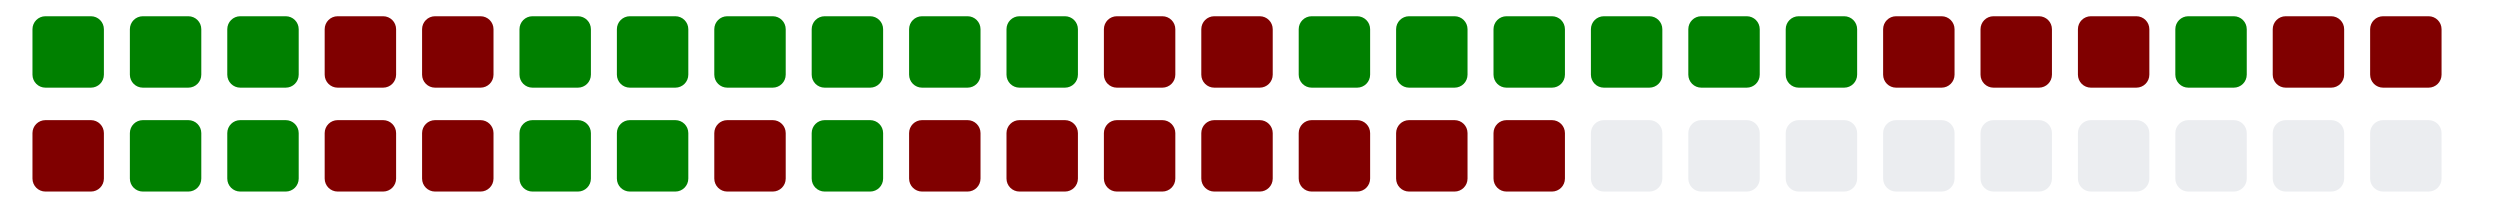
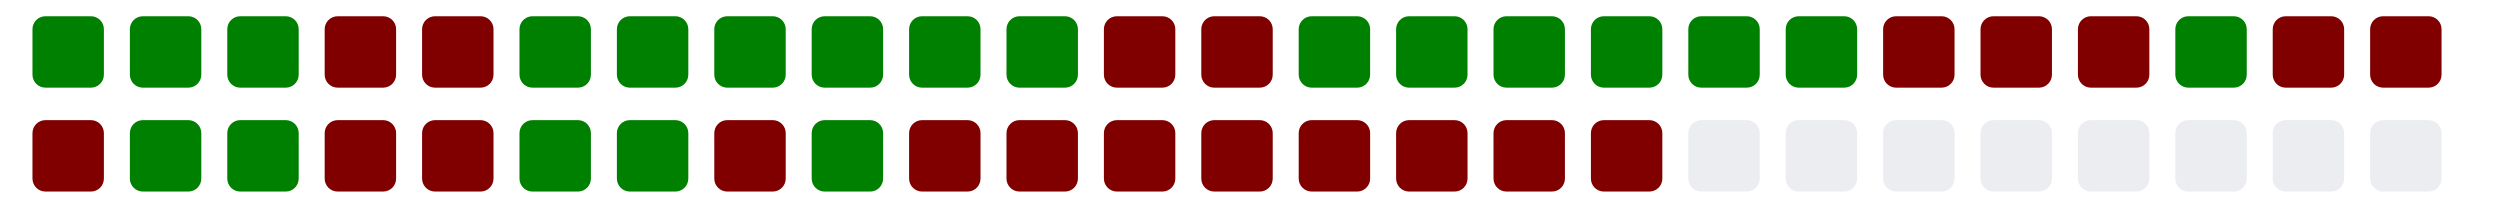
<svg xmlns="http://www.w3.org/2000/svg" viewBox="0 0 385 11" width="385" height="32">
  <g>
    <rect class="day" x="5" y="-8" width="11" height="11" fill="#008000" rx="2" ry="2" />
    <rect class="day" x="5" y="8" width="11" height="11" fill="#800000" rx="2" ry="2" />
    <rect class="day" x="20" y="-8" width="11" height="11" fill="#008000" rx="2" ry="2" />
    <rect class="day" x="20" y="8" width="11" height="11" fill="#008000" rx="2" ry="2" />
    <rect class="day" x="35" y="-8" width="11" height="11" fill="#008000" rx="2" ry="2" />
    <rect class="day" x="35" y="8" width="11" height="11" fill="#008000" rx="2" ry="2" />
    <rect class="day" x="50" y="-8" width="11" height="11" fill="#800000" rx="2" ry="2" />
    <rect class="day" x="50" y="8" width="11" height="11" fill="#800000" rx="2" ry="2" />
    <rect class="day" x="65" y="-8" width="11" height="11" fill="#800000" rx="2" ry="2" />
    <rect class="day" x="65" y="8" width="11" height="11" fill="#800000" rx="2" ry="2" />
    <rect class="day" x="80" y="-8" width="11" height="11" fill="#008000" rx="2" ry="2" />
    <rect class="day" x="80" y="8" width="11" height="11" fill="#008000" rx="2" ry="2" />
    <rect class="day" x="95" y="-8" width="11" height="11" fill="#008000" rx="2" ry="2" />
    <rect class="day" x="95" y="8" width="11" height="11" fill="#008000" rx="2" ry="2" />
    <rect class="day" x="110" y="-8" width="11" height="11" fill="#008000" rx="2" ry="2" />
    <rect class="day" x="110" y="8" width="11" height="11" fill="#800000" rx="2" ry="2" />
    <rect class="day" x="125" y="-8" width="11" height="11" fill="#008000" rx="2" ry="2" />
    <rect class="day" x="125" y="8" width="11" height="11" fill="#008000" rx="2" ry="2" />
    <rect class="day" x="140" y="-8" width="11" height="11" fill="#008000" rx="2" ry="2" />
    <rect class="day" x="140" y="8" width="11" height="11" fill="#800000" rx="2" ry="2" />
    <rect class="day" x="155" y="-8" width="11" height="11" fill="#008000" rx="2" ry="2" />
    <rect class="day" x="155" y="8" width="11" height="11" fill="#800000" rx="2" ry="2" />
    <rect class="day" x="170" y="-8" width="11" height="11" fill="#800000" rx="2" ry="2" />
    <rect class="day" x="170" y="8" width="11" height="11" fill="#800000" rx="2" ry="2" />
    <rect class="day" x="185" y="-8" width="11" height="11" fill="#800000" rx="2" ry="2" />
    <rect class="day" x="185" y="8" width="11" height="11" fill="#800000" rx="2" ry="2" />
    <rect class="day" x="200" y="-8" width="11" height="11" fill="#008000" rx="2" ry="2" />
    <rect class="day" x="200" y="8" width="11" height="11" fill="#800000" rx="2" ry="2" />
    <rect class="day" x="215" y="-8" width="11" height="11" fill="#008000" rx="2" ry="2" />
    <rect class="day" x="215" y="8" width="11" height="11" fill="#800000" rx="2" ry="2" />
    <rect class="day" x="230" y="-8" width="11" height="11" fill="#008000" rx="2" ry="2" />
    <rect class="day" x="230" y="8" width="11" height="11" fill="#800000" rx="2" ry="2" />
    <rect class="day" x="245" y="-8" width="11" height="11" fill="#008000" rx="2" ry="2" />
-     <rect class="day" x="245" y="8" width="11" height="11" fill="#ebedf0" rx="2" ry="2" />
+     <rect class="day" x="245" y="8" width="11" height="11" fill="#800000" rx="2" ry="2" />
    <rect class="day" x="260" y="-8" width="11" height="11" fill="#008000" rx="2" ry="2" />
    <rect class="day" x="260" y="8" width="11" height="11" fill="#ebedf0" rx="2" ry="2" />
    <rect class="day" x="275" y="-8" width="11" height="11" fill="#008000" rx="2" ry="2" />
    <rect class="day" x="275" y="8" width="11" height="11" fill="#ebedf0" rx="2" ry="2" />
    <rect class="day" x="290" y="-8" width="11" height="11" fill="#800000" rx="2" ry="2" />
    <rect class="day" x="290" y="8" width="11" height="11" fill="#ebedf0" rx="2" ry="2" />
    <rect class="day" x="305" y="-8" width="11" height="11" fill="#800000" rx="2" ry="2" />
    <rect class="day" x="305" y="8" width="11" height="11" fill="#ebedf0" rx="2" ry="2" />
    <rect class="day" x="320" y="-8" width="11" height="11" fill="#800000" rx="2" ry="2" />
    <rect class="day" x="320" y="8" width="11" height="11" fill="#ebedf0" rx="2" ry="2" />
    <rect class="day" x="335" y="-8" width="11" height="11" fill="#008000" rx="2" ry="2" />
    <rect class="day" x="335" y="8" width="11" height="11" fill="#ebedf0" rx="2" ry="2" />
    <rect class="day" x="350" y="-8" width="11" height="11" fill="#800000" rx="2" ry="2" />
    <rect class="day" x="350" y="8" width="11" height="11" fill="#ebedf0" rx="2" ry="2" />
    <rect class="day" x="365" y="-8" width="11" height="11" fill="#800000" rx="2" ry="2" />
    <rect class="day" x="365" y="8" width="11" height="11" fill="#ebedf0" rx="2" ry="2" />
  </g>
</svg>
